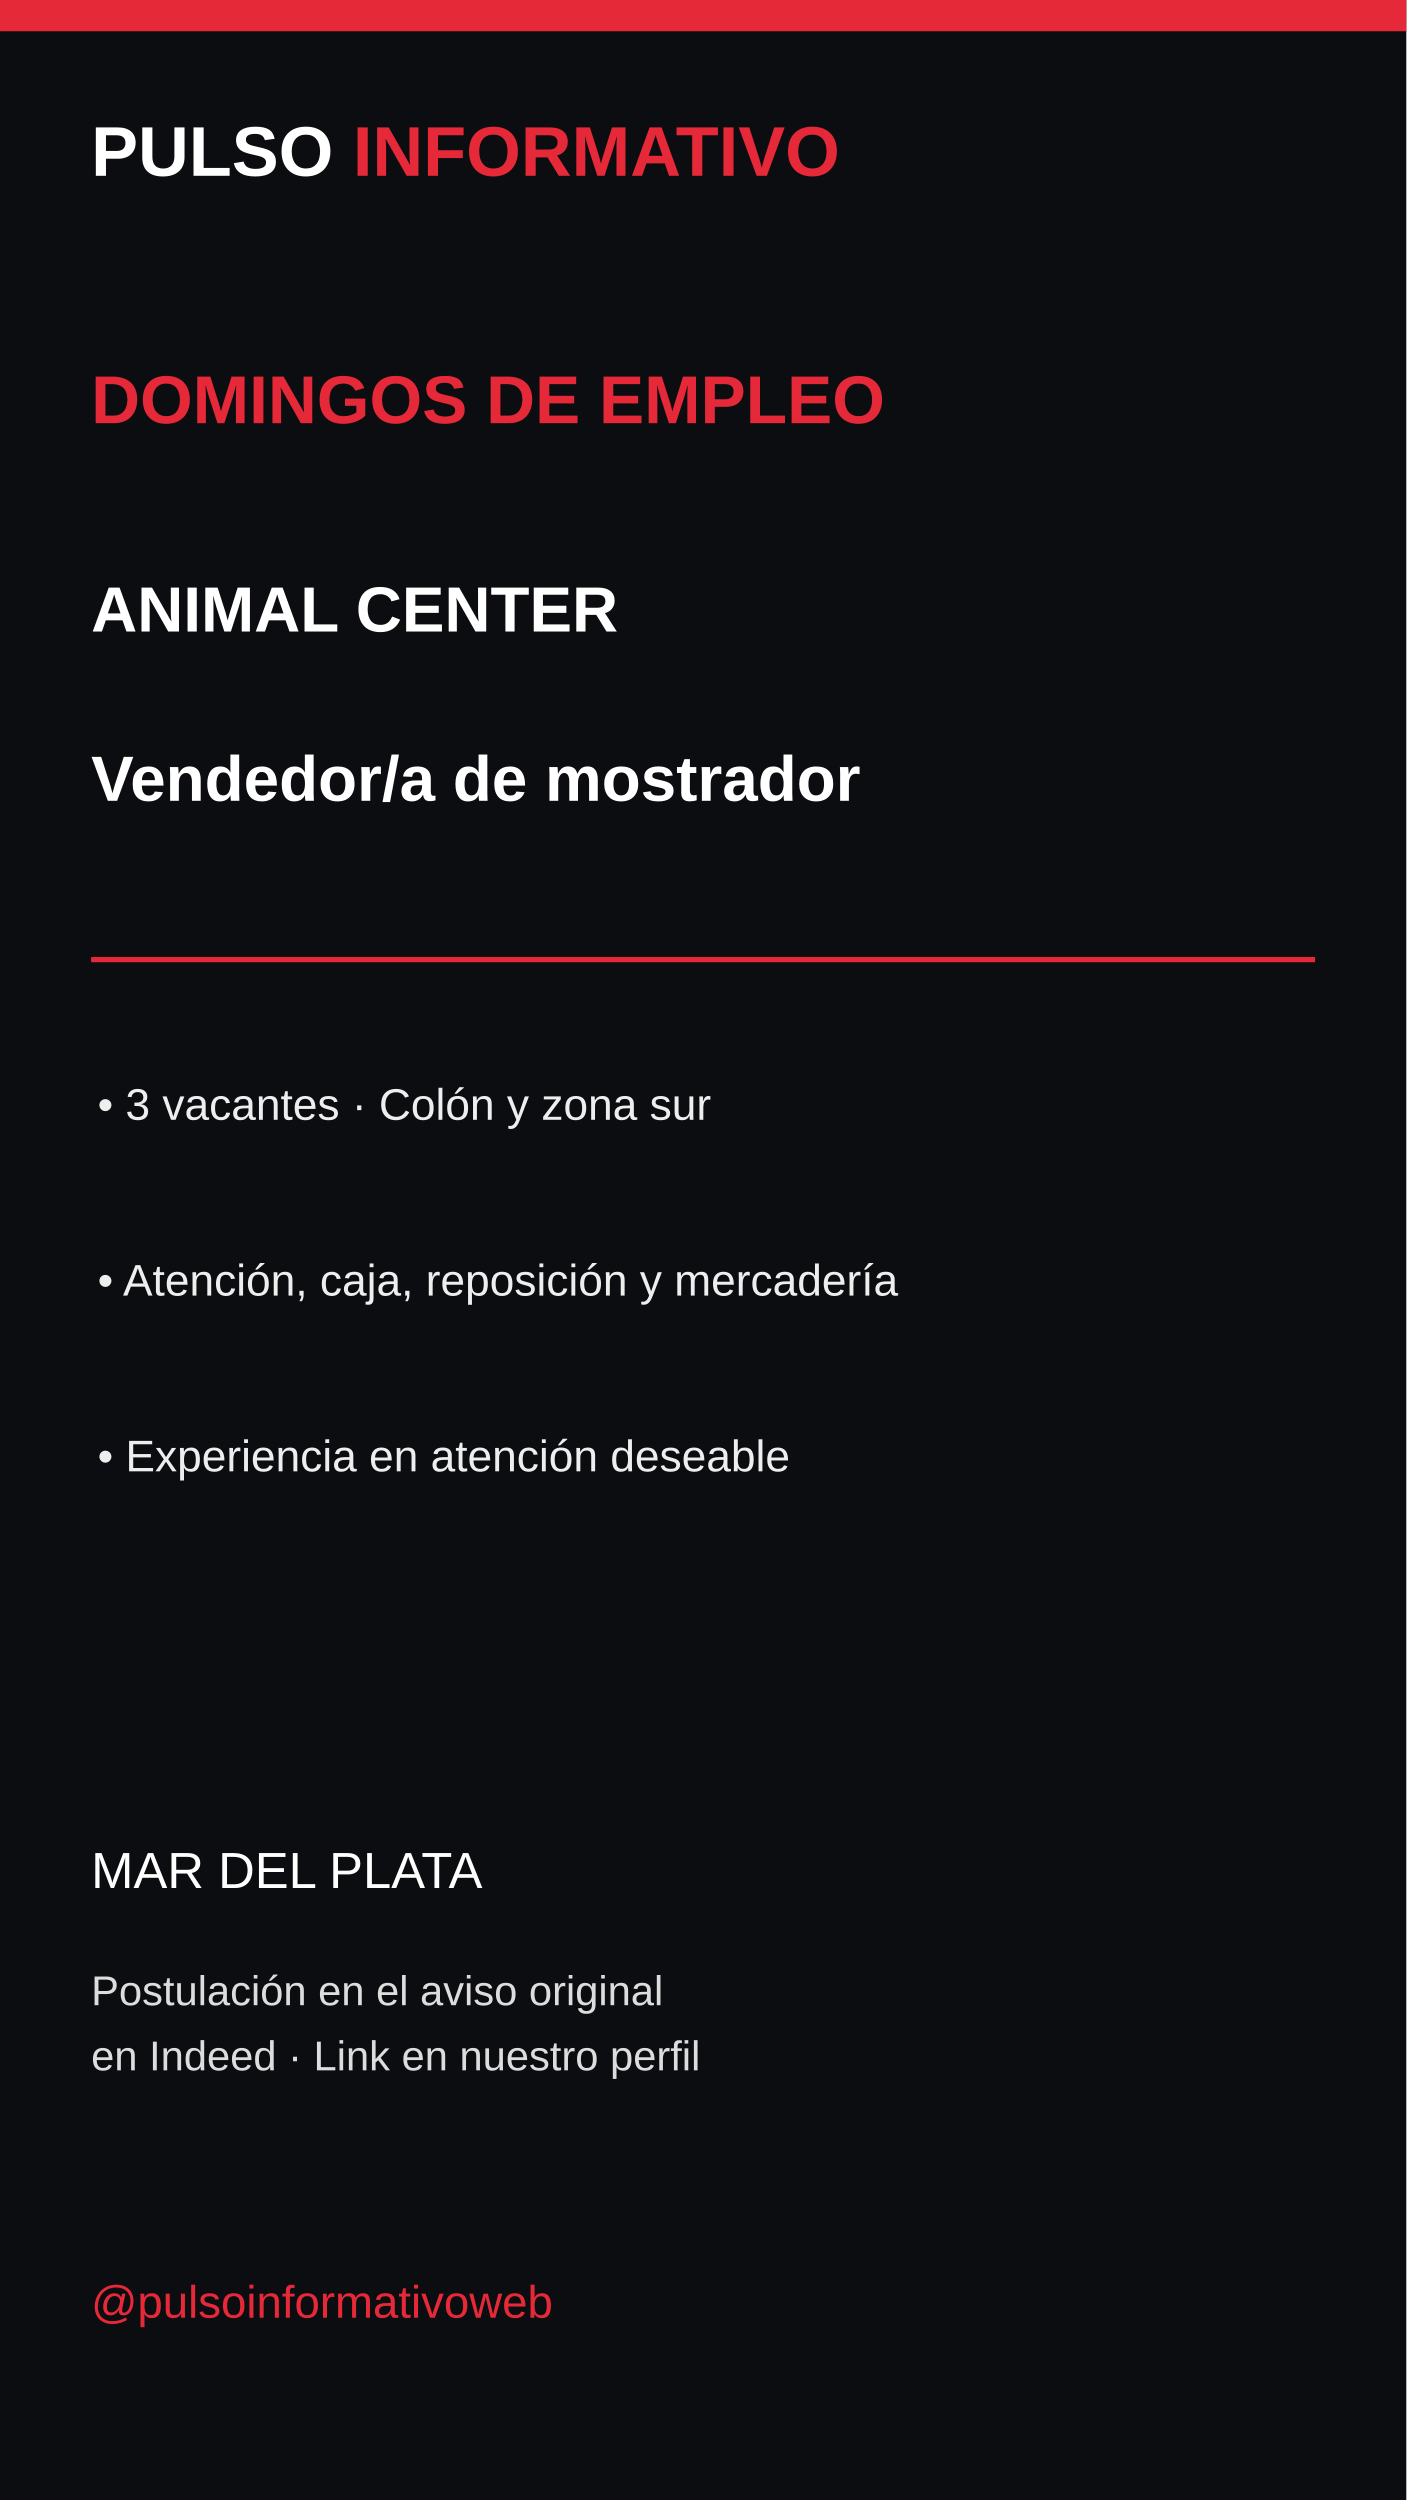
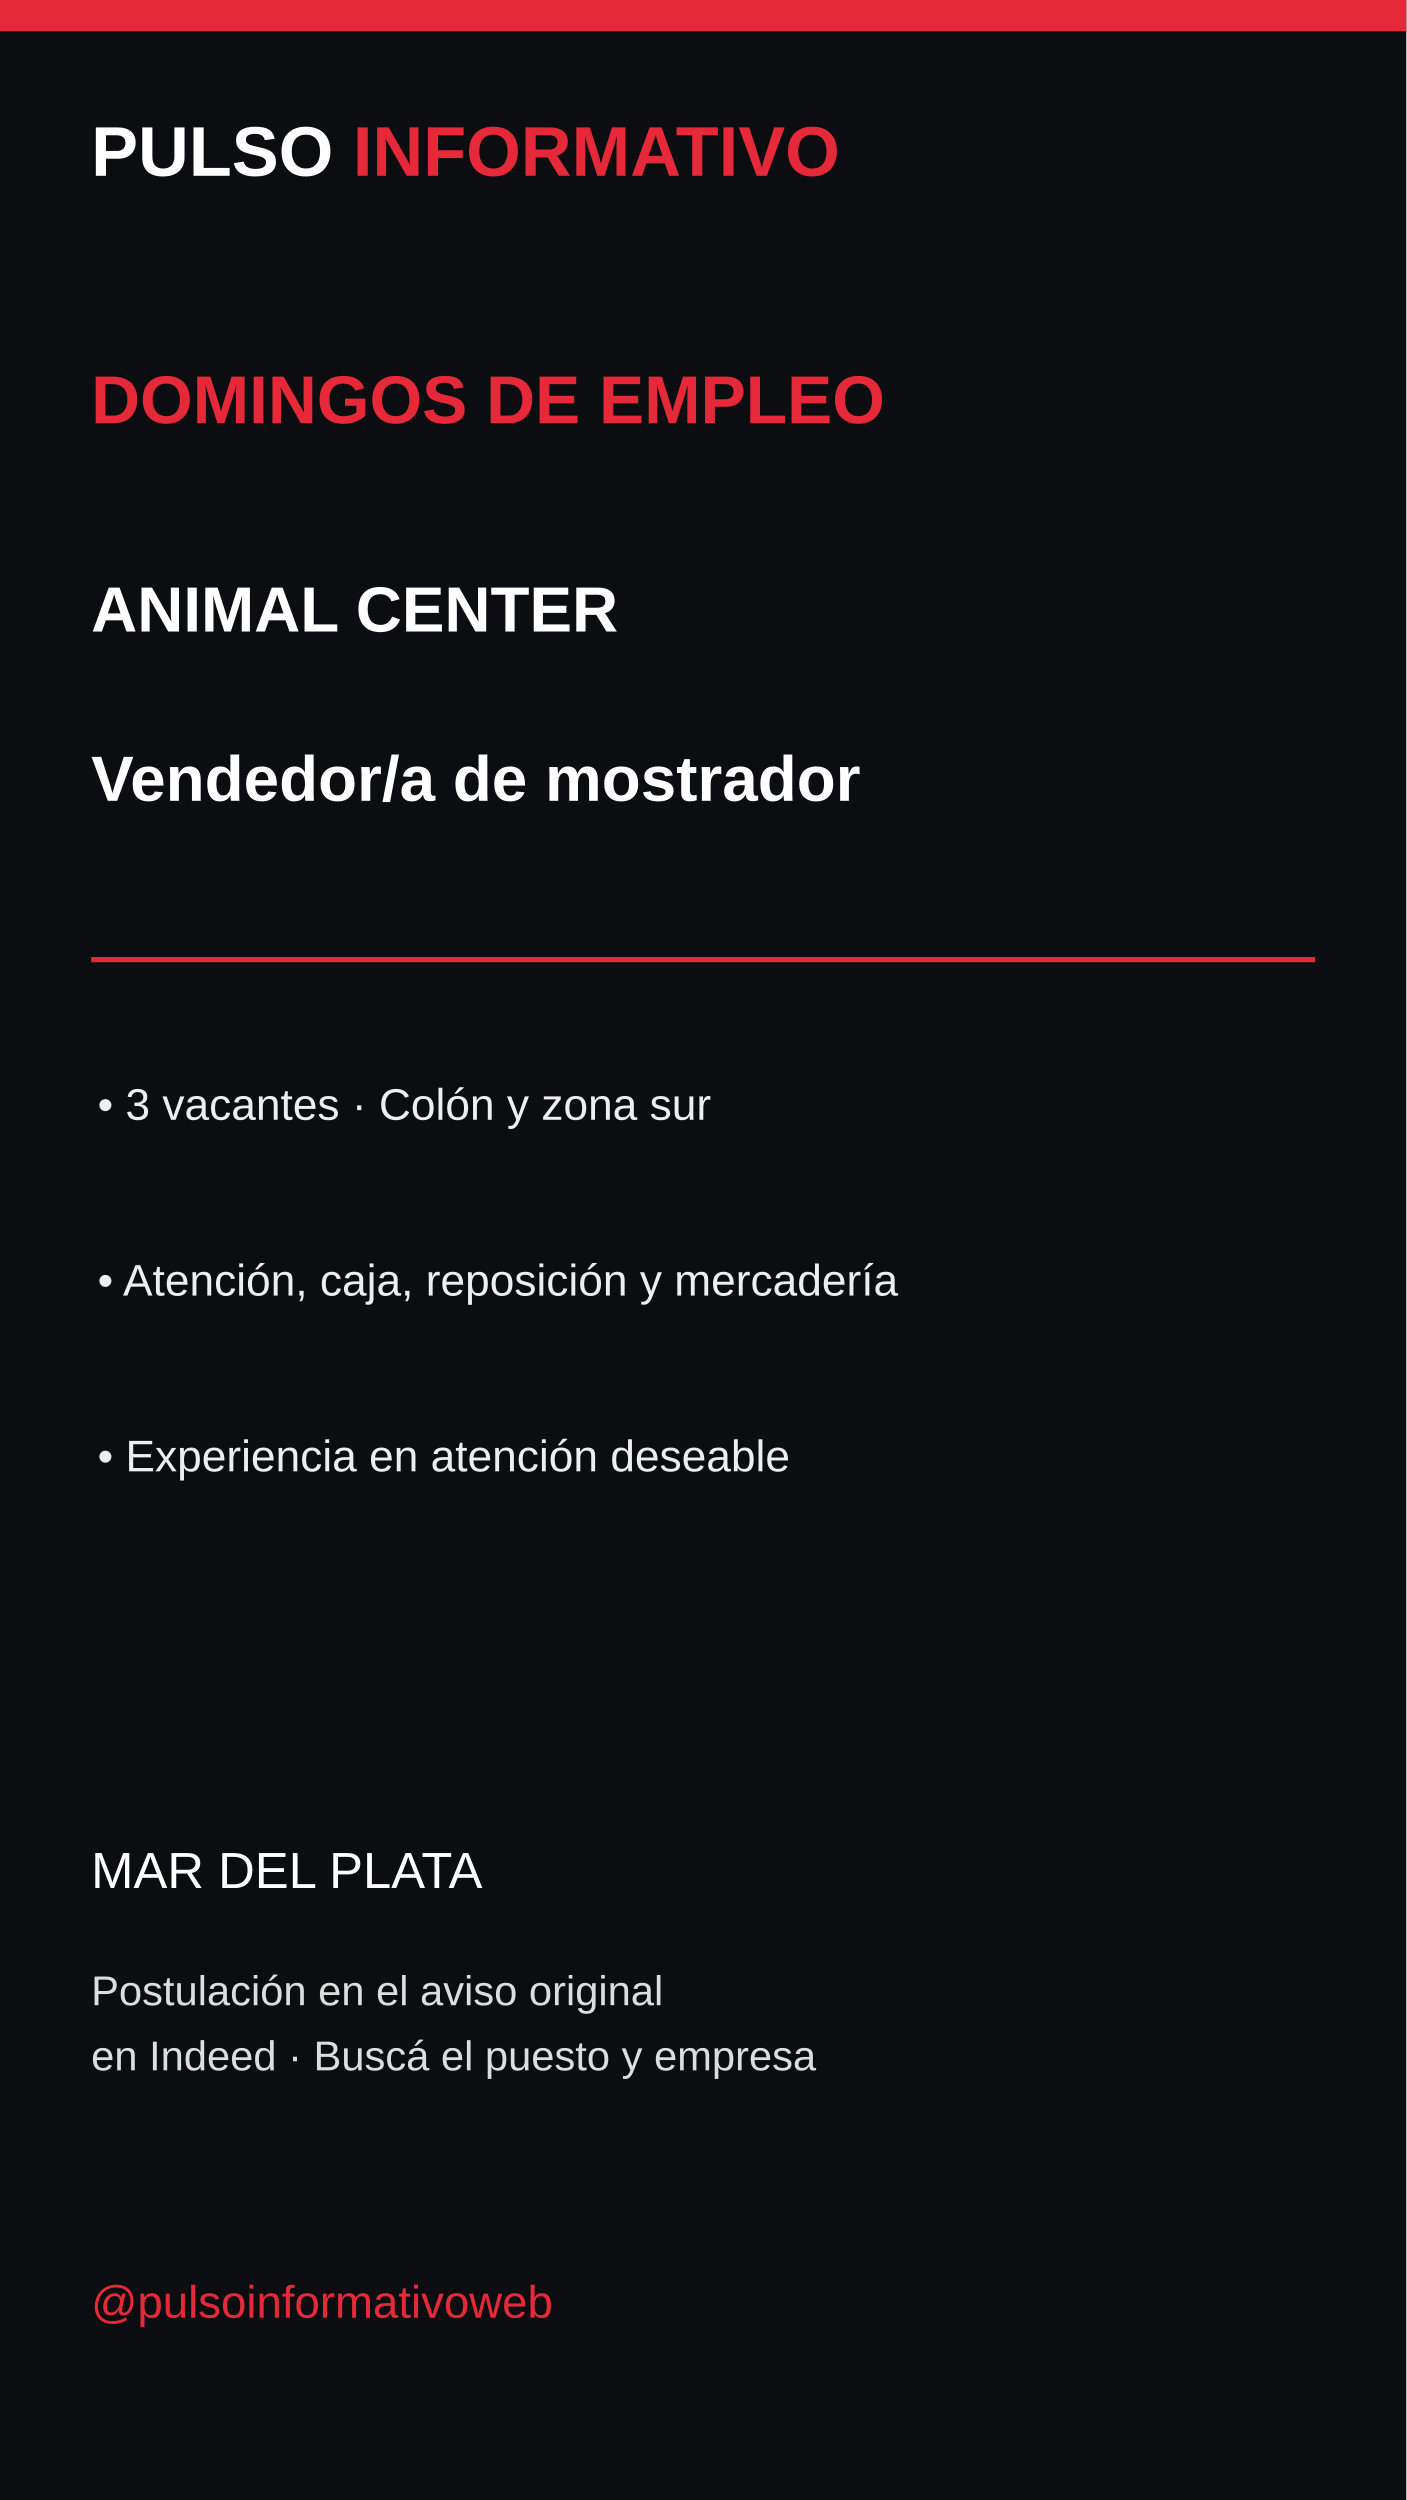
<svg xmlns="http://www.w3.org/2000/svg" width="1080" height="1920">
  <rect width="1080" height="1920" fill="#0c0d10" />
  <rect width="1080" height="24" fill="#e62938" />
  <text x="70" y="135" fill="white" font-family="Arial" font-weight="bold" font-size="54">PULSO <tspan fill="#e62938">INFORMATIVO</tspan>
  </text>
  <text x="70" y="325" fill="#e62938" font-family="Arial" font-size="52" font-weight="bold">DOMINGOS DE EMPLEO</text>
  <text x="70" y="485" fill="white" font-family="Arial" font-size="49" font-weight="bold">ANIMAL CENTER</text>
  <text x="70" y="615" fill="white" font-family="Arial" font-size="49" font-weight="bold">Vendedor/a de mostrador</text>
  <rect x="70" y="735" width="940" height="4" fill="#e62938" />
  <text x="75" y="860" fill="#eeeeee" font-family="Arial" font-size="34">• 3 vacantes · Colón y zona sur</text>
  <text x="75" y="995" fill="#eeeeee" font-family="Arial" font-size="34">• Atención, caja, reposición y mercadería</text>
  <text x="75" y="1130" fill="#eeeeee" font-family="Arial" font-size="34">• Experiencia en atención deseable</text>
  <text x="70" y="1450" fill="white" font-family="Arial" font-size="39">MAR DEL PLATA</text>
  <text x="70" y="1540" fill="#ddd" font-family="Arial" font-size="32">Postulación en el aviso original</text>
-   <text x="70" y="1590" fill="#ddd" font-family="Arial" font-size="32">en Indeed · Link en nuestro perfil</text>
+   <text x="70" y="1590" fill="#ddd" font-family="Arial" font-size="32">en Indeed · Buscá el puesto y empresa</text>
  <text x="70" y="1780" fill="#e62938" font-family="Arial" font-size="35">@pulsoinformativoweb</text>
</svg>
